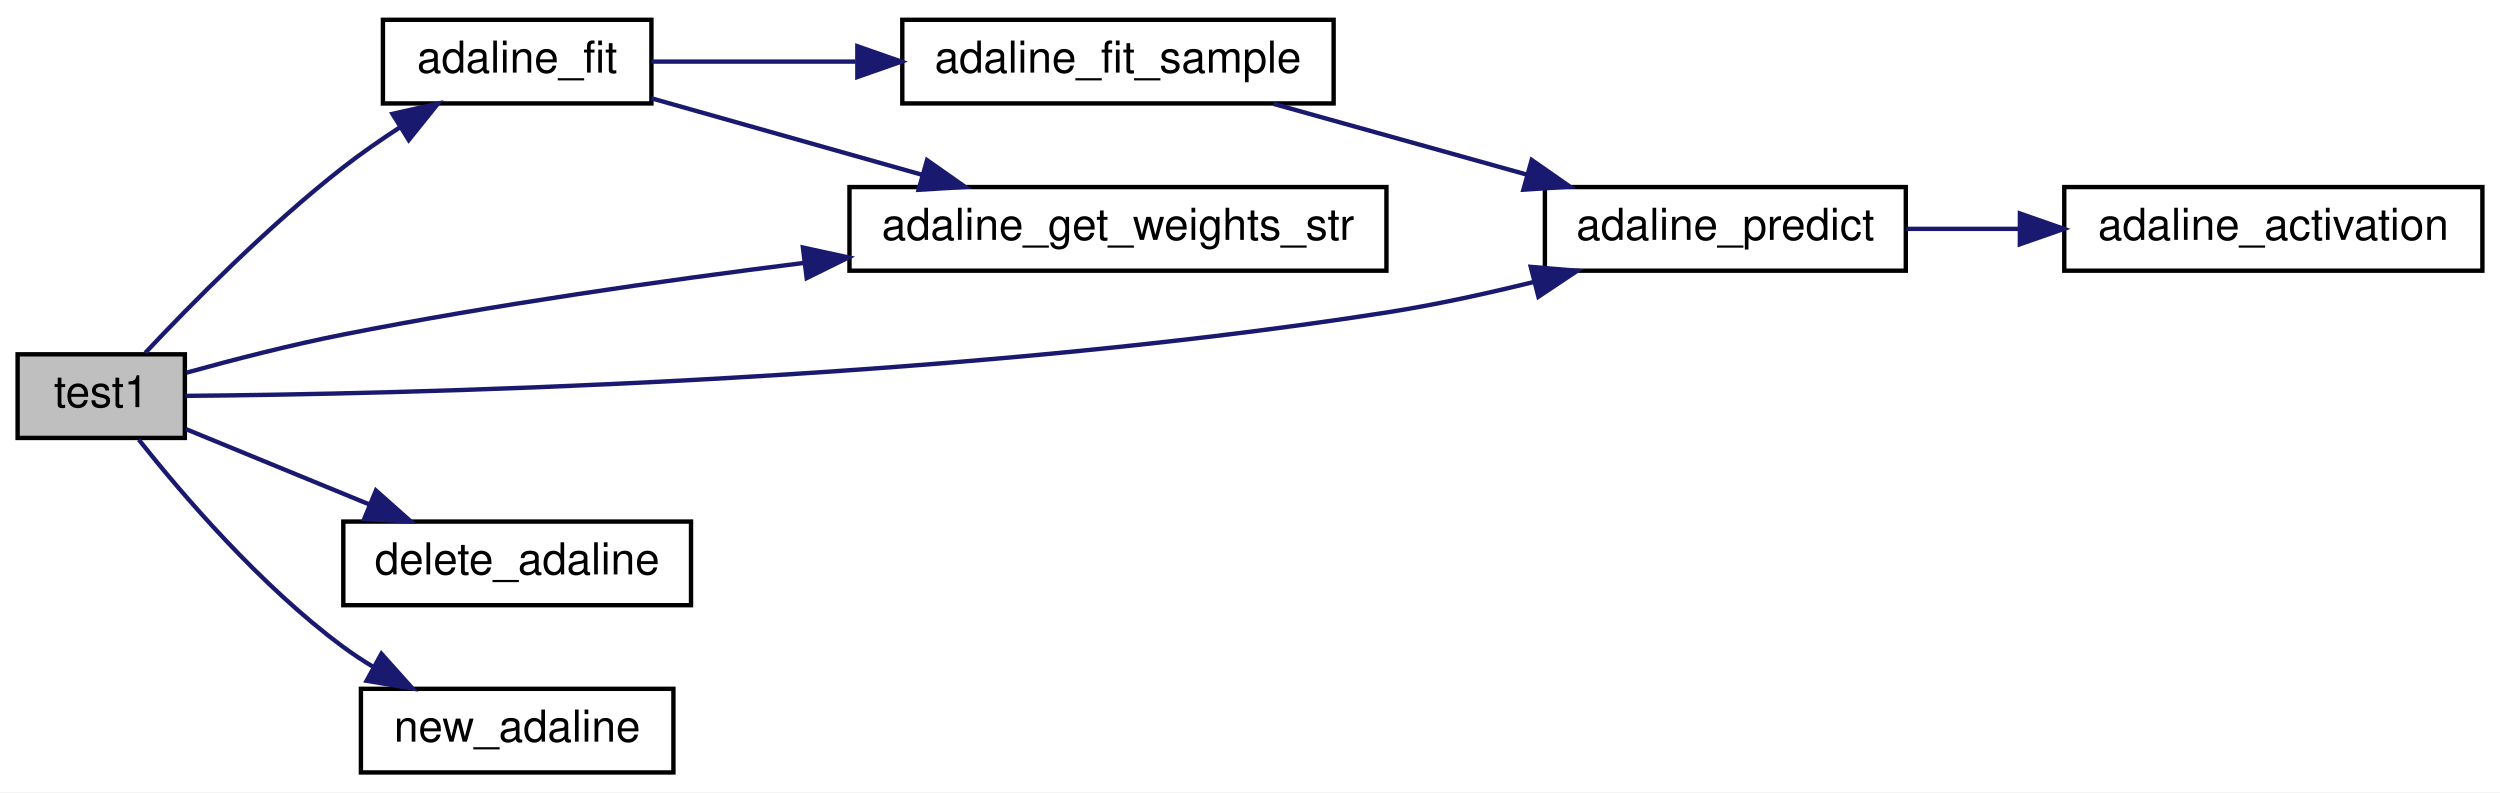
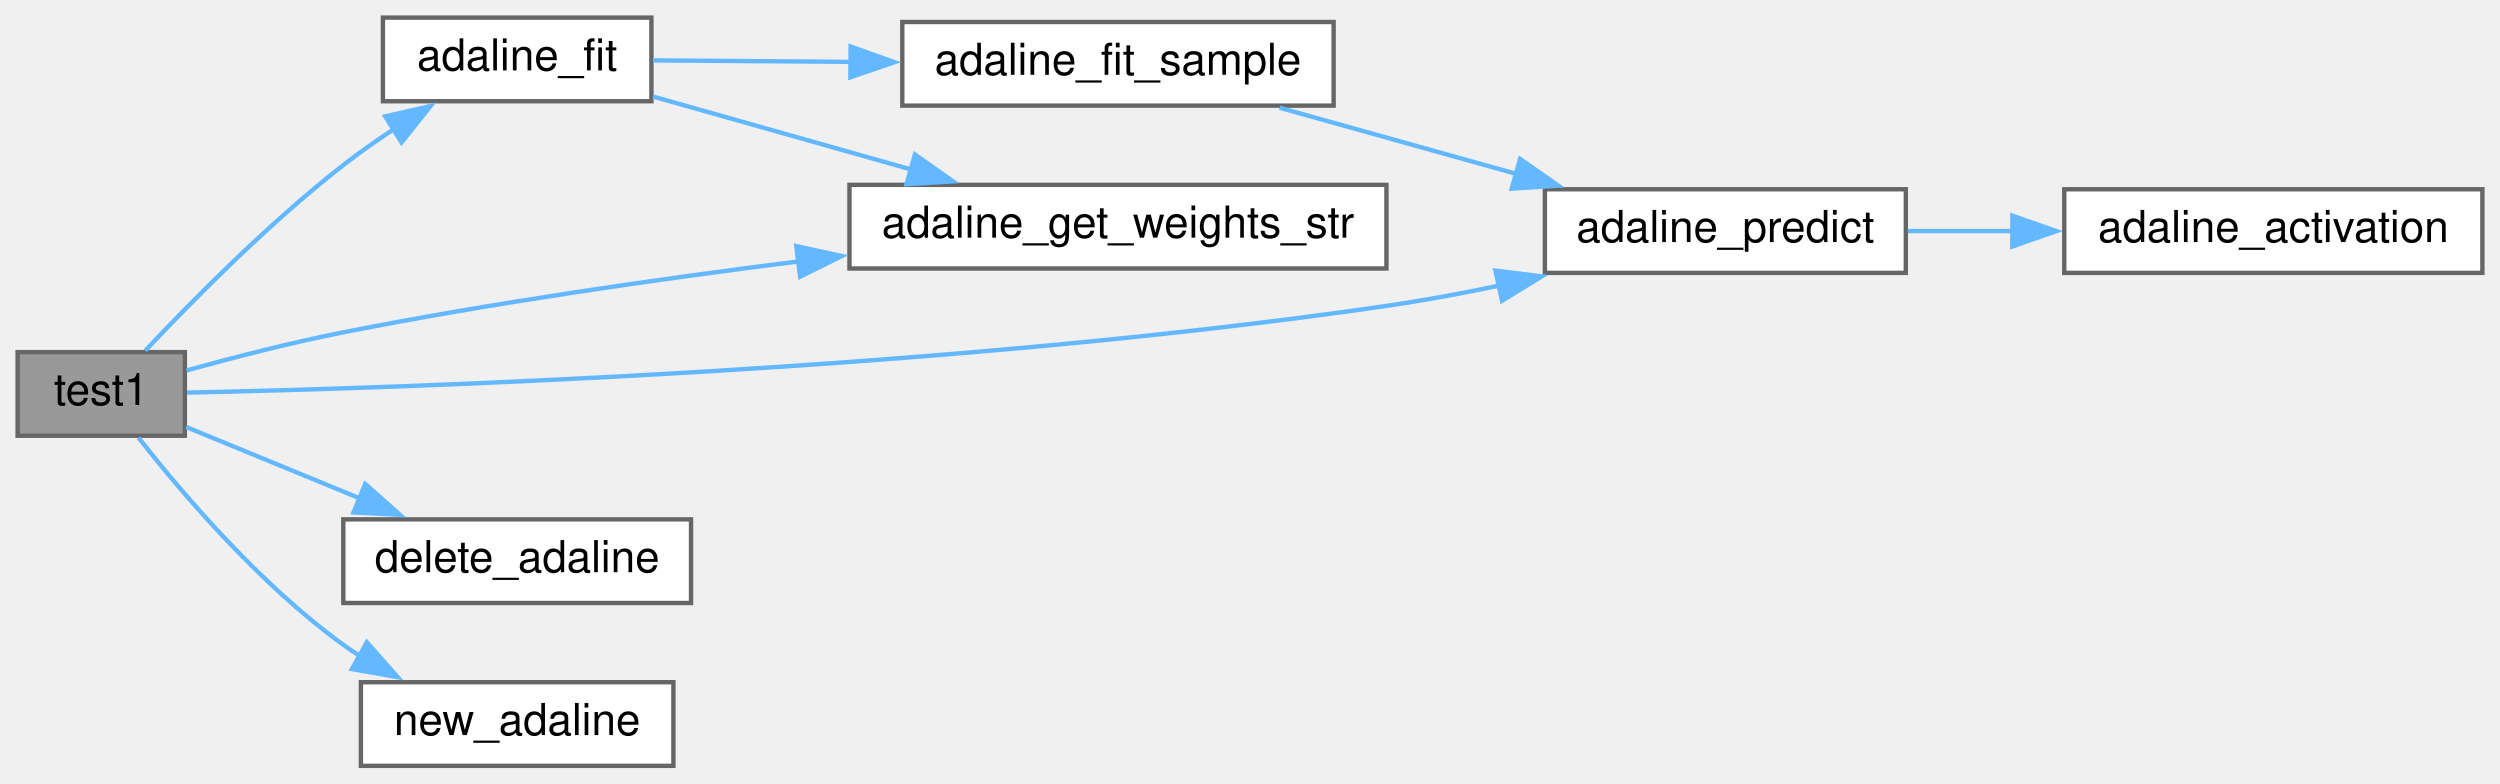
- <svg xmlns="http://www.w3.org/2000/svg" xmlns:xlink="http://www.w3.org/1999/xlink" width="568pt" height="180pt" viewBox="0.00 0.00 568.00 180.00">
-   <g id="graph0" class="graph" transform="scale(1 1) rotate(0) translate(4 176)">
-     <polygon fill="white" stroke="transparent" points="-4,4 -4,-176 564,-176 564,4 -4,4" />
+ <svg xmlns="http://www.w3.org/2000/svg" xmlns:xlink="http://www.w3.org/1999/xlink" width="568pt" height="178pt" viewBox="0.00 0.00 568.00 178.00">
+   <g id="graph0" class="graph" transform="scale(1 1) rotate(0) translate(4 174)">
    <g id="node1" class="node">
      <g id="a_node1">
        <a xlink:title="test function to predict points in a 2D coordinate system above the line  as +1 and others as -1.">
-           <polygon fill="#bfbfbf" stroke="black" points="0,-76.5 0,-95.5 38,-95.5 38,-76.5 0,-76.5" />
-           <text text-anchor="middle" x="19" y="-83.5" font-family="Helvetica,sans-Serif" font-size="10.00">test1</text>
+           <polygon fill="#999999" stroke="#666666" points="38,-94 0,-94 0,-75 38,-75 38,-94" />
+           <text text-anchor="middle" x="19" y="-82" font-family="Helvetica,sans-Serif" font-size="10.00">test1</text>
        </a>
      </g>
    </g>
    <g id="node2" class="node">
      <g id="a_node2">
        <a xlink:href="../../da/d2a/group__adaline.html#gaa52120912e32d2893fe1c6d78da5befd" target="_top" xlink:title="Update the weights of the model using supervised learning for an array of vectors.">
-           <polygon fill="white" stroke="black" points="83,-152.5 83,-171.5 144,-171.5 144,-152.5 83,-152.5" />
-           <text text-anchor="middle" x="113.5" y="-159.5" font-family="Helvetica,sans-Serif" font-size="10.00">adaline_fit</text>
+           <polygon fill="white" stroke="#666666" points="144,-170 83,-170 83,-151 144,-151 144,-170" />
+           <text text-anchor="middle" x="113.5" y="-158" font-family="Helvetica,sans-Serif" font-size="10.00">adaline_fit</text>
        </a>
      </g>
    </g>
    <g id="edge1" class="edge">
-       <path fill="none" stroke="midnightblue" d="M29.01,-95.84C39.31,-106.8 56.96,-124.72 74,-138 77.98,-141.1 82.39,-144.16 86.75,-147" />
-       <polygon fill="midnightblue" stroke="midnightblue" points="85.17,-150.13 95.5,-152.45 88.87,-144.19 85.17,-150.13" />
+       <path fill="none" stroke="#63b8ff" d="M29.01,-94.34C39.31,-105.3 56.96,-123.22 74,-136.5 77.6,-139.31 81.55,-142.07 85.49,-144.67" />
+       <polygon fill="#63b8ff" stroke="#63b8ff" points="83.51,-147.56 93.84,-149.92 87.23,-141.63 83.51,-147.56" />
    </g>
    <g id="node4" class="node">
      <g id="a_node4">
        <a xlink:href="../../da/d2a/group__adaline.html#gac70b578aee679005fd336073969c3d94" target="_top" xlink:title="predict the output of the model for given set of features">
-           <polygon fill="white" stroke="black" points="347,-114.5 347,-133.5 429,-133.5 429,-114.5 347,-114.5" />
-           <text text-anchor="middle" x="388" y="-121.5" font-family="Helvetica,sans-Serif" font-size="10.00">adaline_predict</text>
+           <polygon fill="white" stroke="#666666" points="429,-131 347,-131 347,-112 429,-112 429,-131" />
+           <text text-anchor="middle" x="388" y="-119" font-family="Helvetica,sans-Serif" font-size="10.00">adaline_predict</text>
        </a>
      </g>
    </g>
    <g id="edge7" class="edge">
-       <path fill="none" stroke="midnightblue" d="M38.17,-86.06C84.15,-86.44 208.71,-89.01 311,-105 322.01,-106.72 333.75,-109.29 344.64,-111.98" />
-       <polygon fill="midnightblue" stroke="midnightblue" points="343.79,-115.37 354.34,-114.47 345.53,-108.59 343.79,-115.37" />
+       <path fill="none" stroke="#63b8ff" d="M38.49,-84.8C84.68,-85.76 208.77,-89.64 311,-104.5 319.37,-105.72 328.19,-107.35 336.74,-109.14" />
+       <polygon fill="#63b8ff" stroke="#63b8ff" points="335.77,-112.51 346.29,-111.21 337.26,-105.67 335.77,-112.51" />
    </g>
    <g id="node6" class="node">
      <g id="a_node6">
        <a xlink:href="../../da/d2a/group__adaline.html#gadb1a7acb555ad62daaf3806bf2fed036" target="_top" xlink:title="Operator to print the weights of the model.">
-           <polygon fill="white" stroke="black" points="189,-114.5 189,-133.5 311,-133.5 311,-114.5 189,-114.5" />
-           <text text-anchor="middle" x="250" y="-121.5" font-family="Helvetica,sans-Serif" font-size="10.00">adaline_get_weights_str</text>
+           <polygon fill="white" stroke="#666666" points="311,-132 189,-132 189,-113 311,-113 311,-132" />
+           <text text-anchor="middle" x="250" y="-120" font-family="Helvetica,sans-Serif" font-size="10.00">adaline_get_weights_str</text>
        </a>
      </g>
    </g>
    <g id="edge6" class="edge">
-       <path fill="none" stroke="midnightblue" d="M38.37,-91.33C48.76,-94.21 62.03,-97.64 74,-100 108.21,-106.76 146.55,-112.24 178.6,-116.26" />
-       <polygon fill="midnightblue" stroke="midnightblue" points="178.42,-119.76 188.78,-117.51 179.28,-112.82 178.42,-119.76" />
+       <path fill="none" stroke="#63b8ff" d="M38.37,-89.83C48.76,-92.71 62.03,-96.14 74,-98.5 107.76,-105.17 145.55,-110.6 177.35,-114.6" />
+       <polygon fill="#63b8ff" stroke="#63b8ff" points="176.92,-118.08 187.27,-115.83 177.78,-111.13 176.92,-118.08" />
    </g>
    <g id="node7" class="node">
      <g id="a_node7">
        <a xlink:href="../../da/d2a/group__adaline.html#ga6f35caa3084772cc126ac7b20f67f665" target="_top" xlink:title="delete dynamically allocated memory">
-           <polygon fill="white" stroke="black" points="74,-38.5 74,-57.5 153,-57.5 153,-38.5 74,-38.5" />
-           <text text-anchor="middle" x="113.5" y="-45.5" font-family="Helvetica,sans-Serif" font-size="10.00">delete_adaline</text>
+           <polygon fill="white" stroke="#666666" points="153,-56 74,-56 74,-37 153,-37 153,-56" />
+           <text text-anchor="middle" x="113.5" y="-44" font-family="Helvetica,sans-Serif" font-size="10.00">delete_adaline</text>
        </a>
      </g>
    </g>
    <g id="edge8" class="edge">
-       <path fill="none" stroke="midnightblue" d="M38.28,-78.49C50.17,-73.61 66.01,-67.1 80.01,-61.35" />
-       <polygon fill="midnightblue" stroke="midnightblue" points="81.41,-64.56 89.33,-57.52 78.75,-58.08 81.41,-64.56" />
+       <path fill="none" stroke="#63b8ff" d="M38.28,-76.99C49.58,-72.35 64.44,-66.24 77.9,-60.71" />
+       <polygon fill="#63b8ff" stroke="#63b8ff" points="78.98,-64.05 86.9,-57.02 76.32,-57.58 78.98,-64.05" />
    </g>
    <g id="node8" class="node">
      <g id="a_node8">
        <a xlink:href="../../da/d2a/group__adaline.html#gacd88962c5f6341e43cbc69b4a7d3485b" target="_top" xlink:title="Default constructor.">
-           <polygon fill="white" stroke="black" points="78,-0.5 78,-19.5 149,-19.5 149,-0.5 78,-0.5" />
-           <text text-anchor="middle" x="113.5" y="-7.5" font-family="Helvetica,sans-Serif" font-size="10.00">new_adaline</text>
+           <polygon fill="white" stroke="#666666" points="149,-19 78,-19 78,0 149,0 149,-19" />
+           <text text-anchor="middle" x="113.5" y="-7" font-family="Helvetica,sans-Serif" font-size="10.00">new_adaline</text>
        </a>
      </g>
    </g>
    <g id="edge9" class="edge">
-       <path fill="none" stroke="midnightblue" d="M27.53,-76.11C37.24,-63.86 55.13,-42.92 74,-29 76.1,-27.45 78.34,-25.97 80.66,-24.57" />
-       <polygon fill="midnightblue" stroke="midnightblue" points="82.66,-27.46 89.73,-19.57 79.29,-21.33 82.66,-27.46" />
+       <path fill="none" stroke="#63b8ff" d="M27.48,-74.55C37.14,-62.23 54.98,-41.22 74,-27.5 75.18,-26.65 76.4,-25.82 77.66,-25.02" />
+       <polygon fill="#63b8ff" stroke="#63b8ff" points="79.35,-28.09 86.37,-20.15 75.94,-21.98 79.35,-28.09" />
    </g>
    <g id="node3" class="node">
      <g id="a_node3">
        <a xlink:href="../../da/d2a/group__adaline.html#ga20d3642e0a87f36fdb7bf91b023cd166" target="_top" xlink:title="Update the weights of the model using supervised learning for one feature vector.">
-           <polygon fill="white" stroke="black" points="201,-152.5 201,-171.5 299,-171.5 299,-152.5 201,-152.5" />
-           <text text-anchor="middle" x="250" y="-159.5" font-family="Helvetica,sans-Serif" font-size="10.00">adaline_fit_sample</text>
+           <polygon fill="white" stroke="#666666" points="299,-169 201,-169 201,-150 299,-150 299,-169" />
+           <text text-anchor="middle" x="250" y="-157" font-family="Helvetica,sans-Serif" font-size="10.00">adaline_fit_sample</text>
        </a>
      </g>
    </g>
    <g id="edge2" class="edge">
-       <path fill="none" stroke="midnightblue" d="M144.02,-162C157.65,-162 174.35,-162 190.39,-162" />
-       <polygon fill="midnightblue" stroke="midnightblue" points="190.79,-165.5 200.79,-162 190.79,-158.5 190.79,-165.5" />
+       <path fill="none" stroke="#63b8ff" d="M144.35,-160.28C157.68,-160.18 173.88,-160.06 189.51,-159.94" />
+       <polygon fill="#63b8ff" stroke="#63b8ff" points="189.26,-163.44 199.23,-159.87 189.21,-156.44 189.26,-163.44" />
    </g>
    <g id="edge5" class="edge">
-       <path fill="none" stroke="midnightblue" d="M144.02,-153.66C162.01,-148.58 185.33,-141.99 205.42,-136.31" />
-       <polygon fill="midnightblue" stroke="midnightblue" points="206.62,-139.61 215.29,-133.52 204.71,-132.88 206.62,-139.61" />
+       <path fill="none" stroke="#63b8ff" d="M144.35,-152.07C161.56,-147.2 183.56,-140.99 202.94,-135.51" />
+       <polygon fill="#63b8ff" stroke="#63b8ff" points="203.87,-138.89 212.54,-132.8 201.96,-132.15 203.87,-138.89" />
    </g>
    <g id="edge3" class="edge">
-       <path fill="none" stroke="midnightblue" d="M285.32,-152.41C302.79,-147.53 324.24,-141.54 342.93,-136.32" />
-       <polygon fill="midnightblue" stroke="midnightblue" points="344,-139.65 352.69,-133.59 342.12,-132.91 344,-139.65" />
+       <path fill="none" stroke="#63b8ff" d="M286.73,-149.52C303.21,-144.91 322.97,-139.39 340.59,-134.47" />
+       <polygon fill="#63b8ff" stroke="#63b8ff" points="341.36,-137.89 350.05,-131.82 339.48,-131.14 341.36,-137.89" />
    </g>
    <g id="node5" class="node">
      <g id="a_node5">
        <a xlink:href="../../da/d2a/group__adaline.html#ga43576566b020c4157d4fb28f0dd45cfa" target="_top" xlink:title="Heaviside activation function">
-           <polygon fill="white" stroke="black" points="465,-114.5 465,-133.5 560,-133.5 560,-114.5 465,-114.5" />
-           <text text-anchor="middle" x="512.5" y="-121.5" font-family="Helvetica,sans-Serif" font-size="10.00">adaline_activation</text>
+           <polygon fill="white" stroke="#666666" points="560,-131 465,-131 465,-112 560,-112 560,-131" />
+           <text text-anchor="middle" x="512.5" y="-119" font-family="Helvetica,sans-Serif" font-size="10.00">adaline_activation</text>
        </a>
      </g>
    </g>
    <g id="edge4" class="edge">
-       <path fill="none" stroke="midnightblue" d="M429.11,-124C437.34,-124 446.14,-124 454.82,-124" />
-       <polygon fill="midnightblue" stroke="midnightblue" points="454.92,-127.5 464.92,-124 454.91,-120.5 454.92,-127.5" />
+       <path fill="none" stroke="#63b8ff" d="M429.45,-121.5C437.12,-121.5 445.29,-121.5 453.39,-121.5" />
+       <polygon fill="#63b8ff" stroke="#63b8ff" points="453.21,-125 463.21,-121.5 453.21,-118 453.21,-125" />
    </g>
  </g>
</svg>
